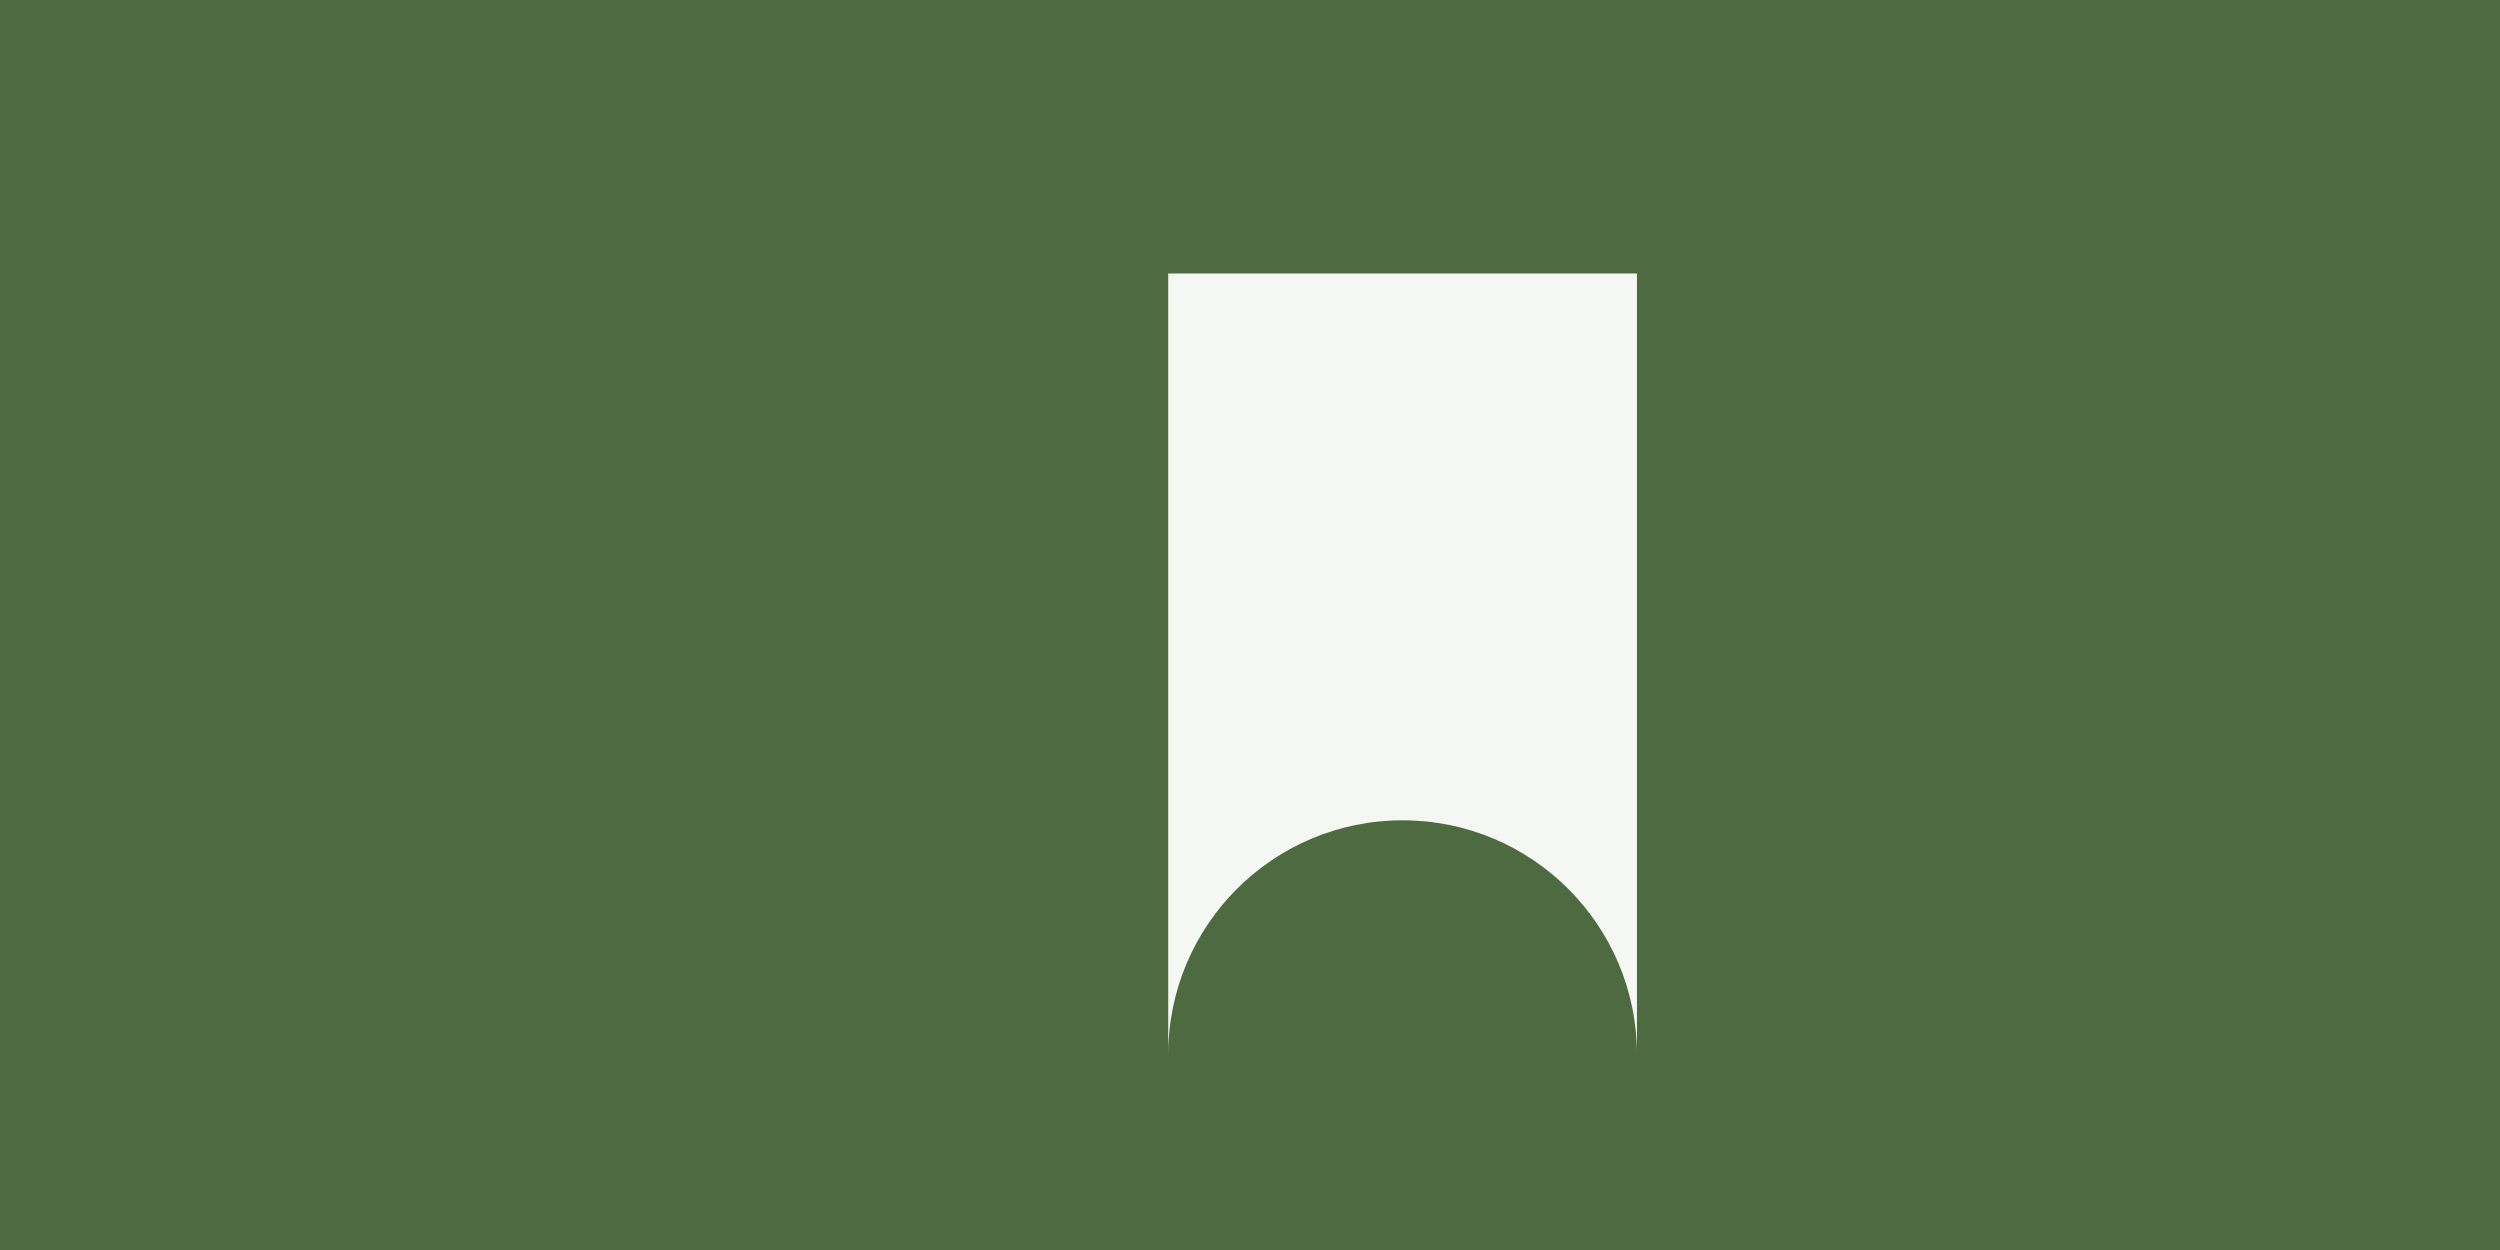
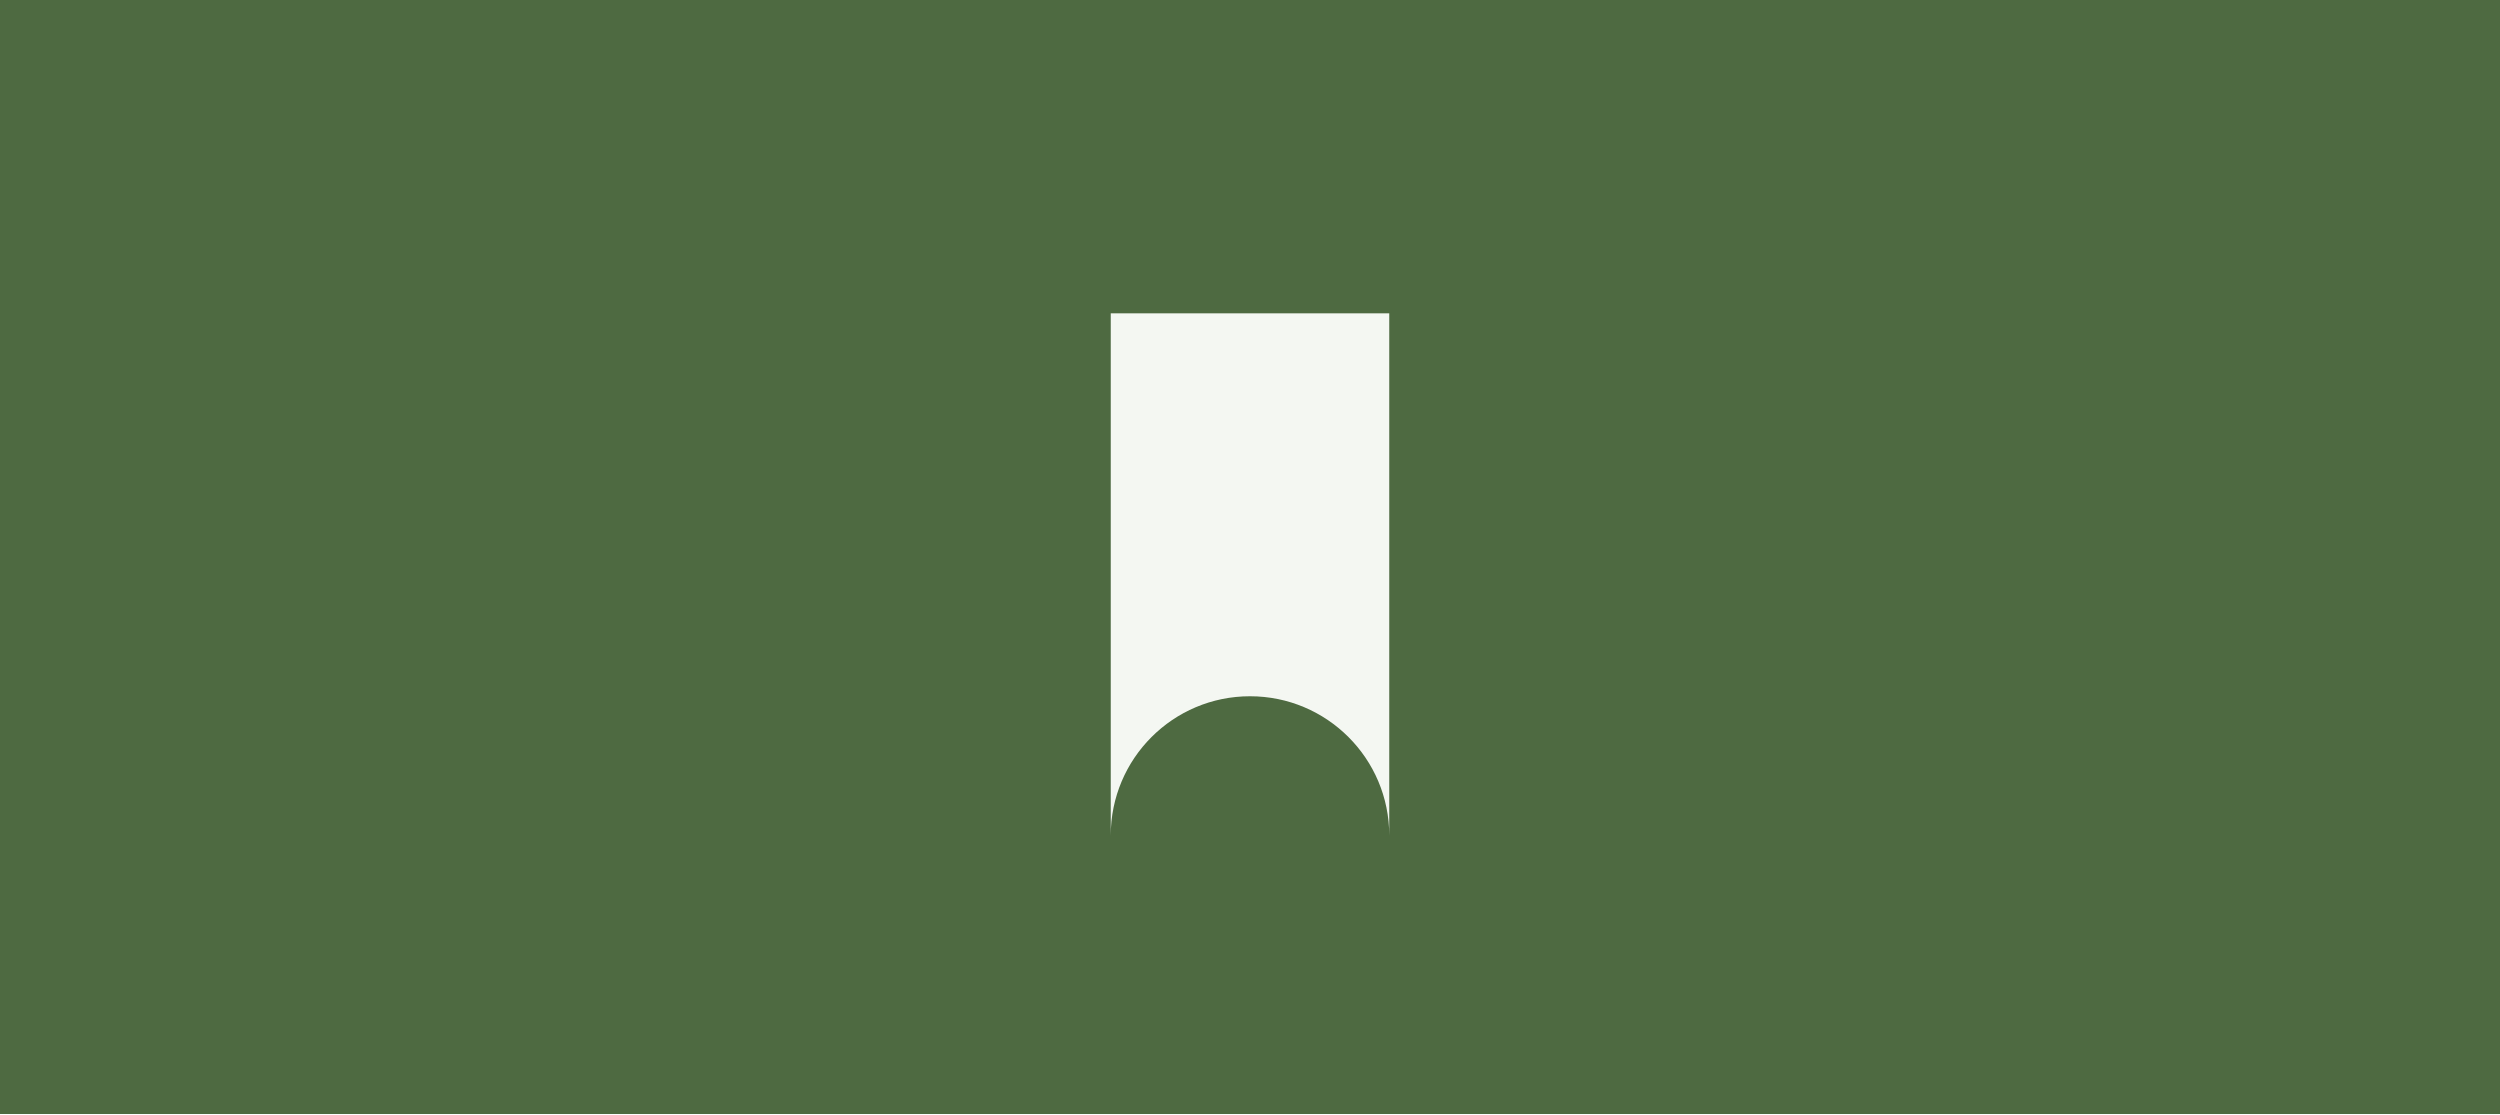
- <svg xmlns="http://www.w3.org/2000/svg" width="8192" height="4096" viewBox="0 0 8192 4096" id="svg8074" version="1.1">
+ <svg xmlns="http://www.w3.org/2000/svg" width="9192" height="4096" viewBox="0 0 9192 4096" id="svg8074" version="1.1">
  <defs id="defs8076" />
  <g id="layer2" style="display:inline">
    <rect style="opacity:1;fill:#4e6a41;fill-opacity:1;fill-rule:nonzero;stroke:#ffff00;stroke-width:0;stroke-miterlimit:4;stroke-dasharray:none;stroke-opacity:1" id="rect8103" width="9192" height="4096" x="7.4902277e-06" y="-2.509772e-06" />
  </g>
  <g id="layer1" transform="translate(0,3043.638)" style="display:inline">
-     <path style="opacity:1;fill:#f4f7f2;fill-opacity:1;fill-rule:nonzero;stroke:#ffff00;stroke-width:0;stroke-miterlimit:4;stroke-dasharray:none;stroke-opacity:1" d="m 3828,-2147.638 0,2560 a 768,768 0 0 1 768,-768 768,768 0 0 1 768,768 l 0,-2560 -1536,0 z" id="rect8076" />
+     <path style="opacity:1;fill:#f4f7f2;fill-opacity:1;fill-rule:nonzero;stroke:#ffff00;stroke-width:0;stroke-miterlimit:4;stroke-dasharray:none;stroke-opacity:1" d="m 4084,1152 0,1920 a 512,512 0 0 1 512,-512 512,512 0 0 1 512,512 l 0,-1920 -1024,0 z" transform="translate(0,-3043.638)" id="rect8082" />
  </g>
</svg>
